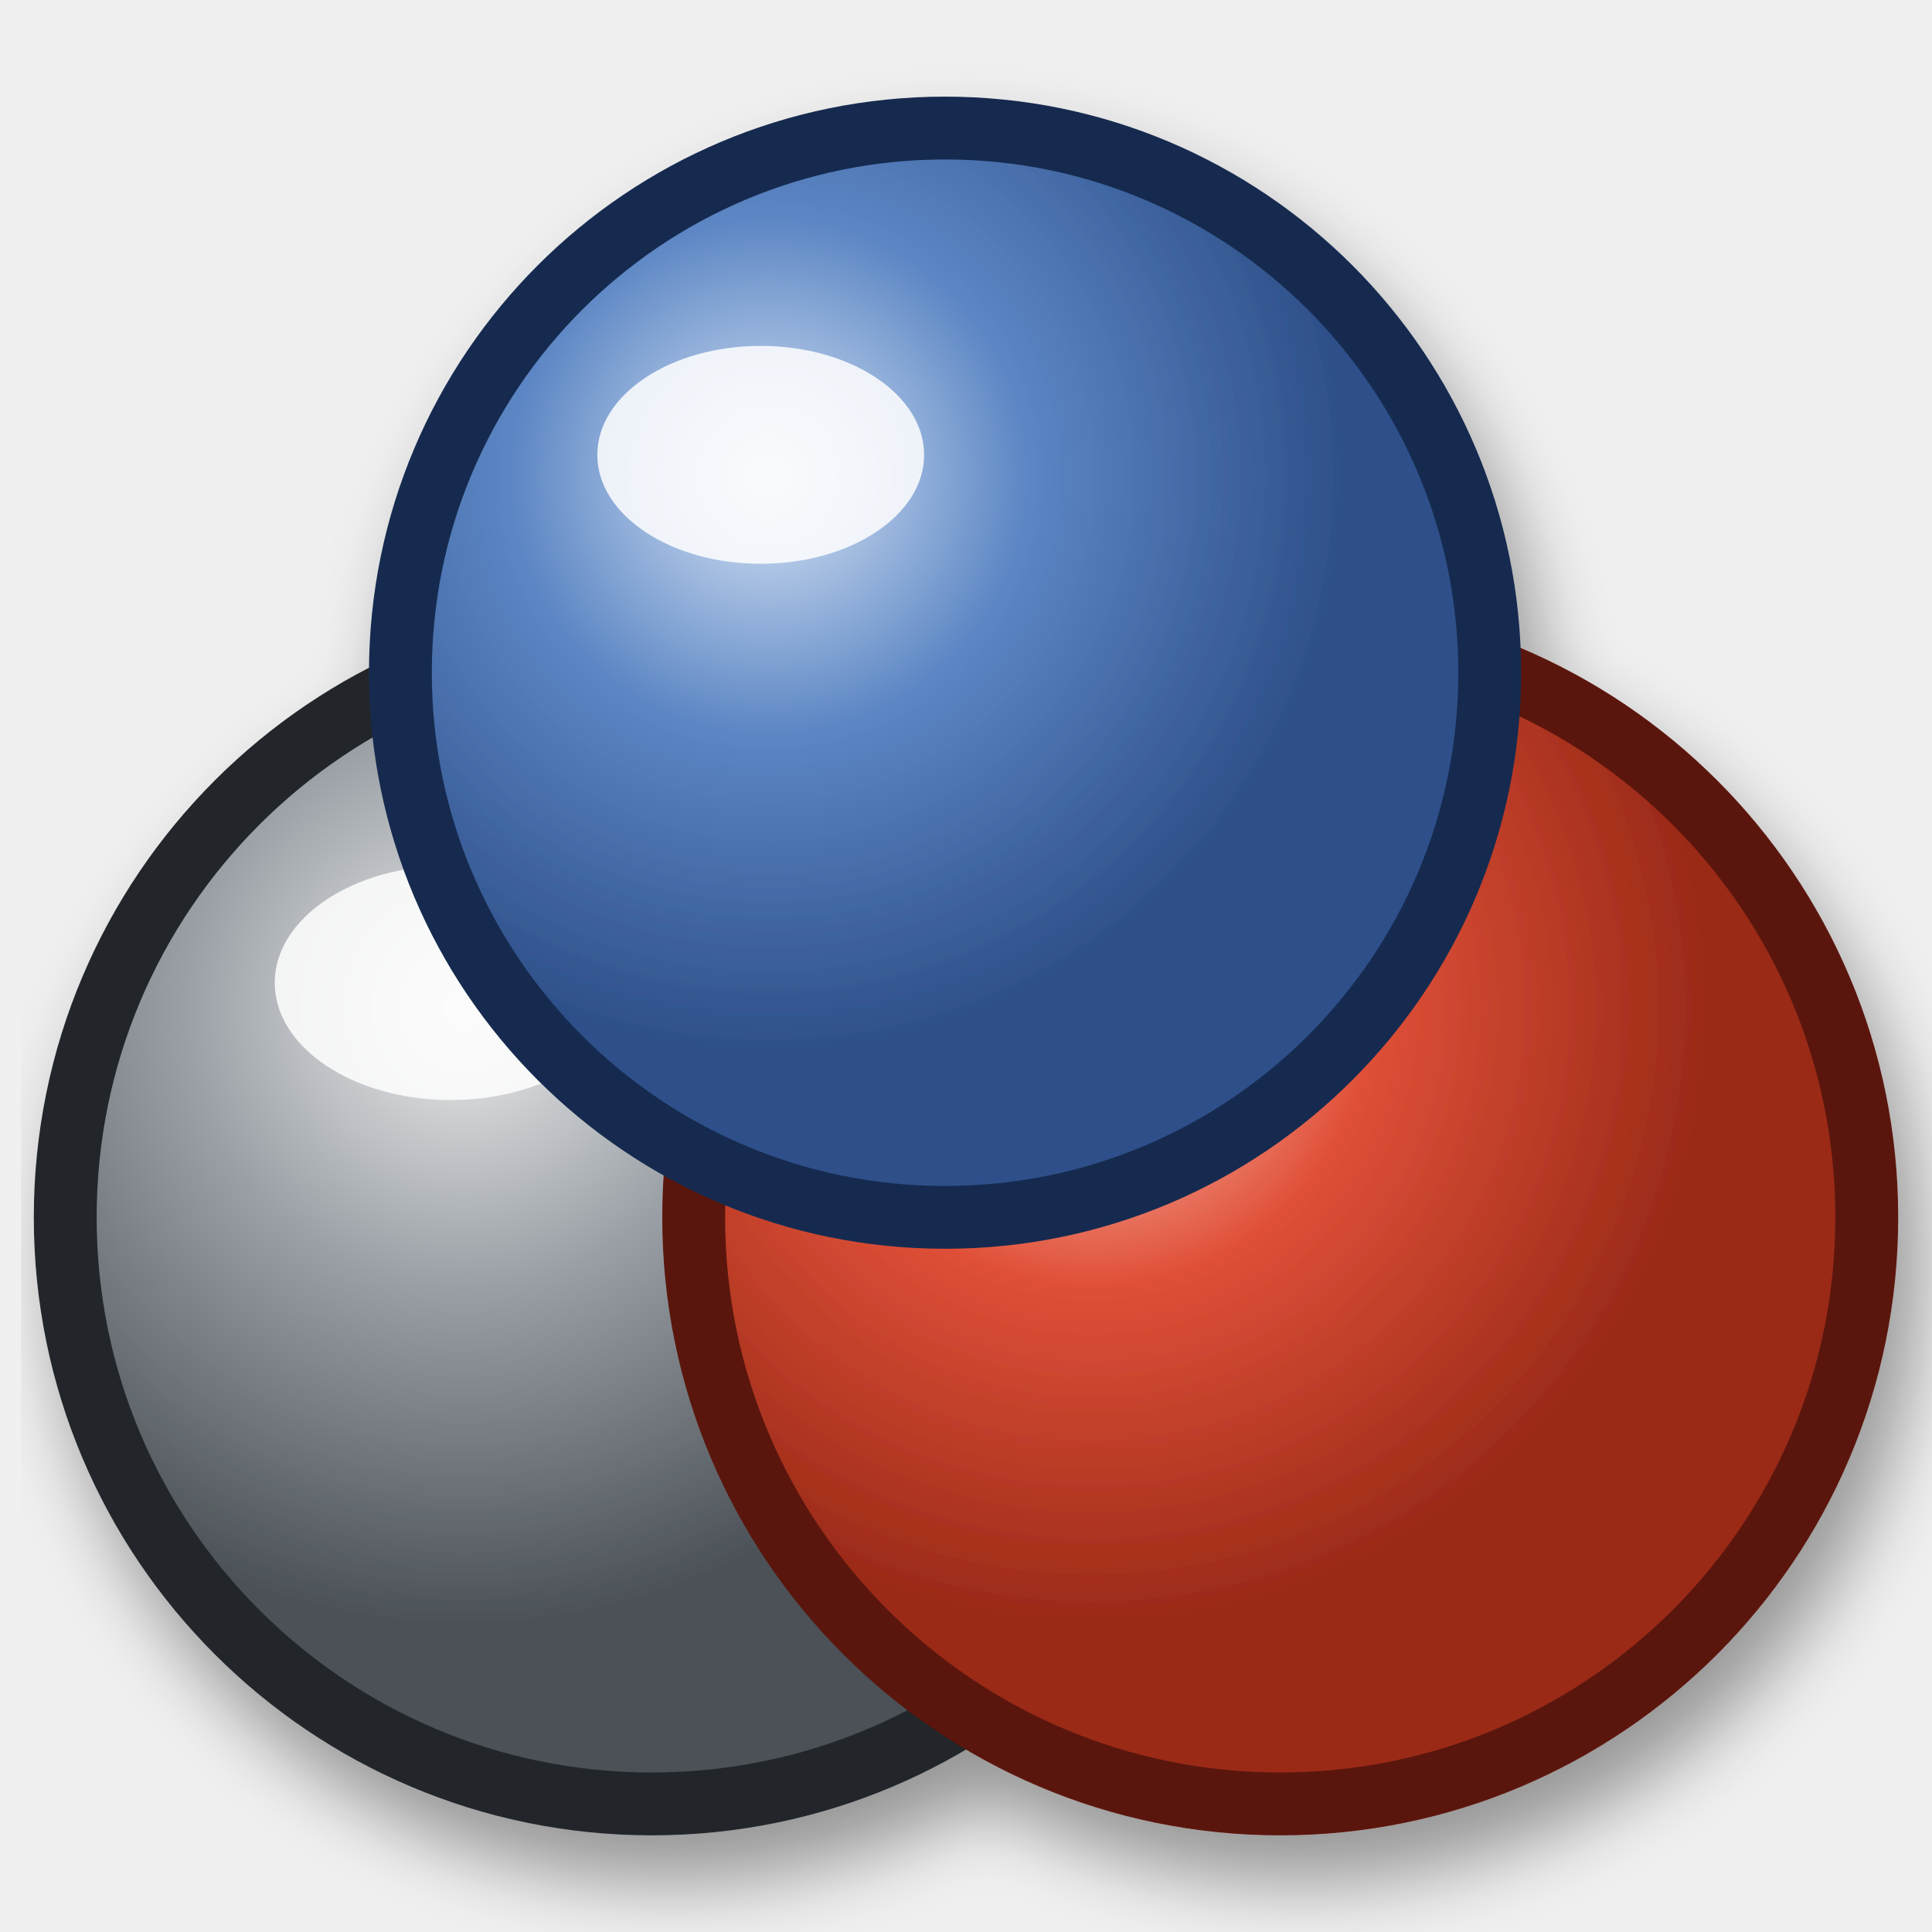
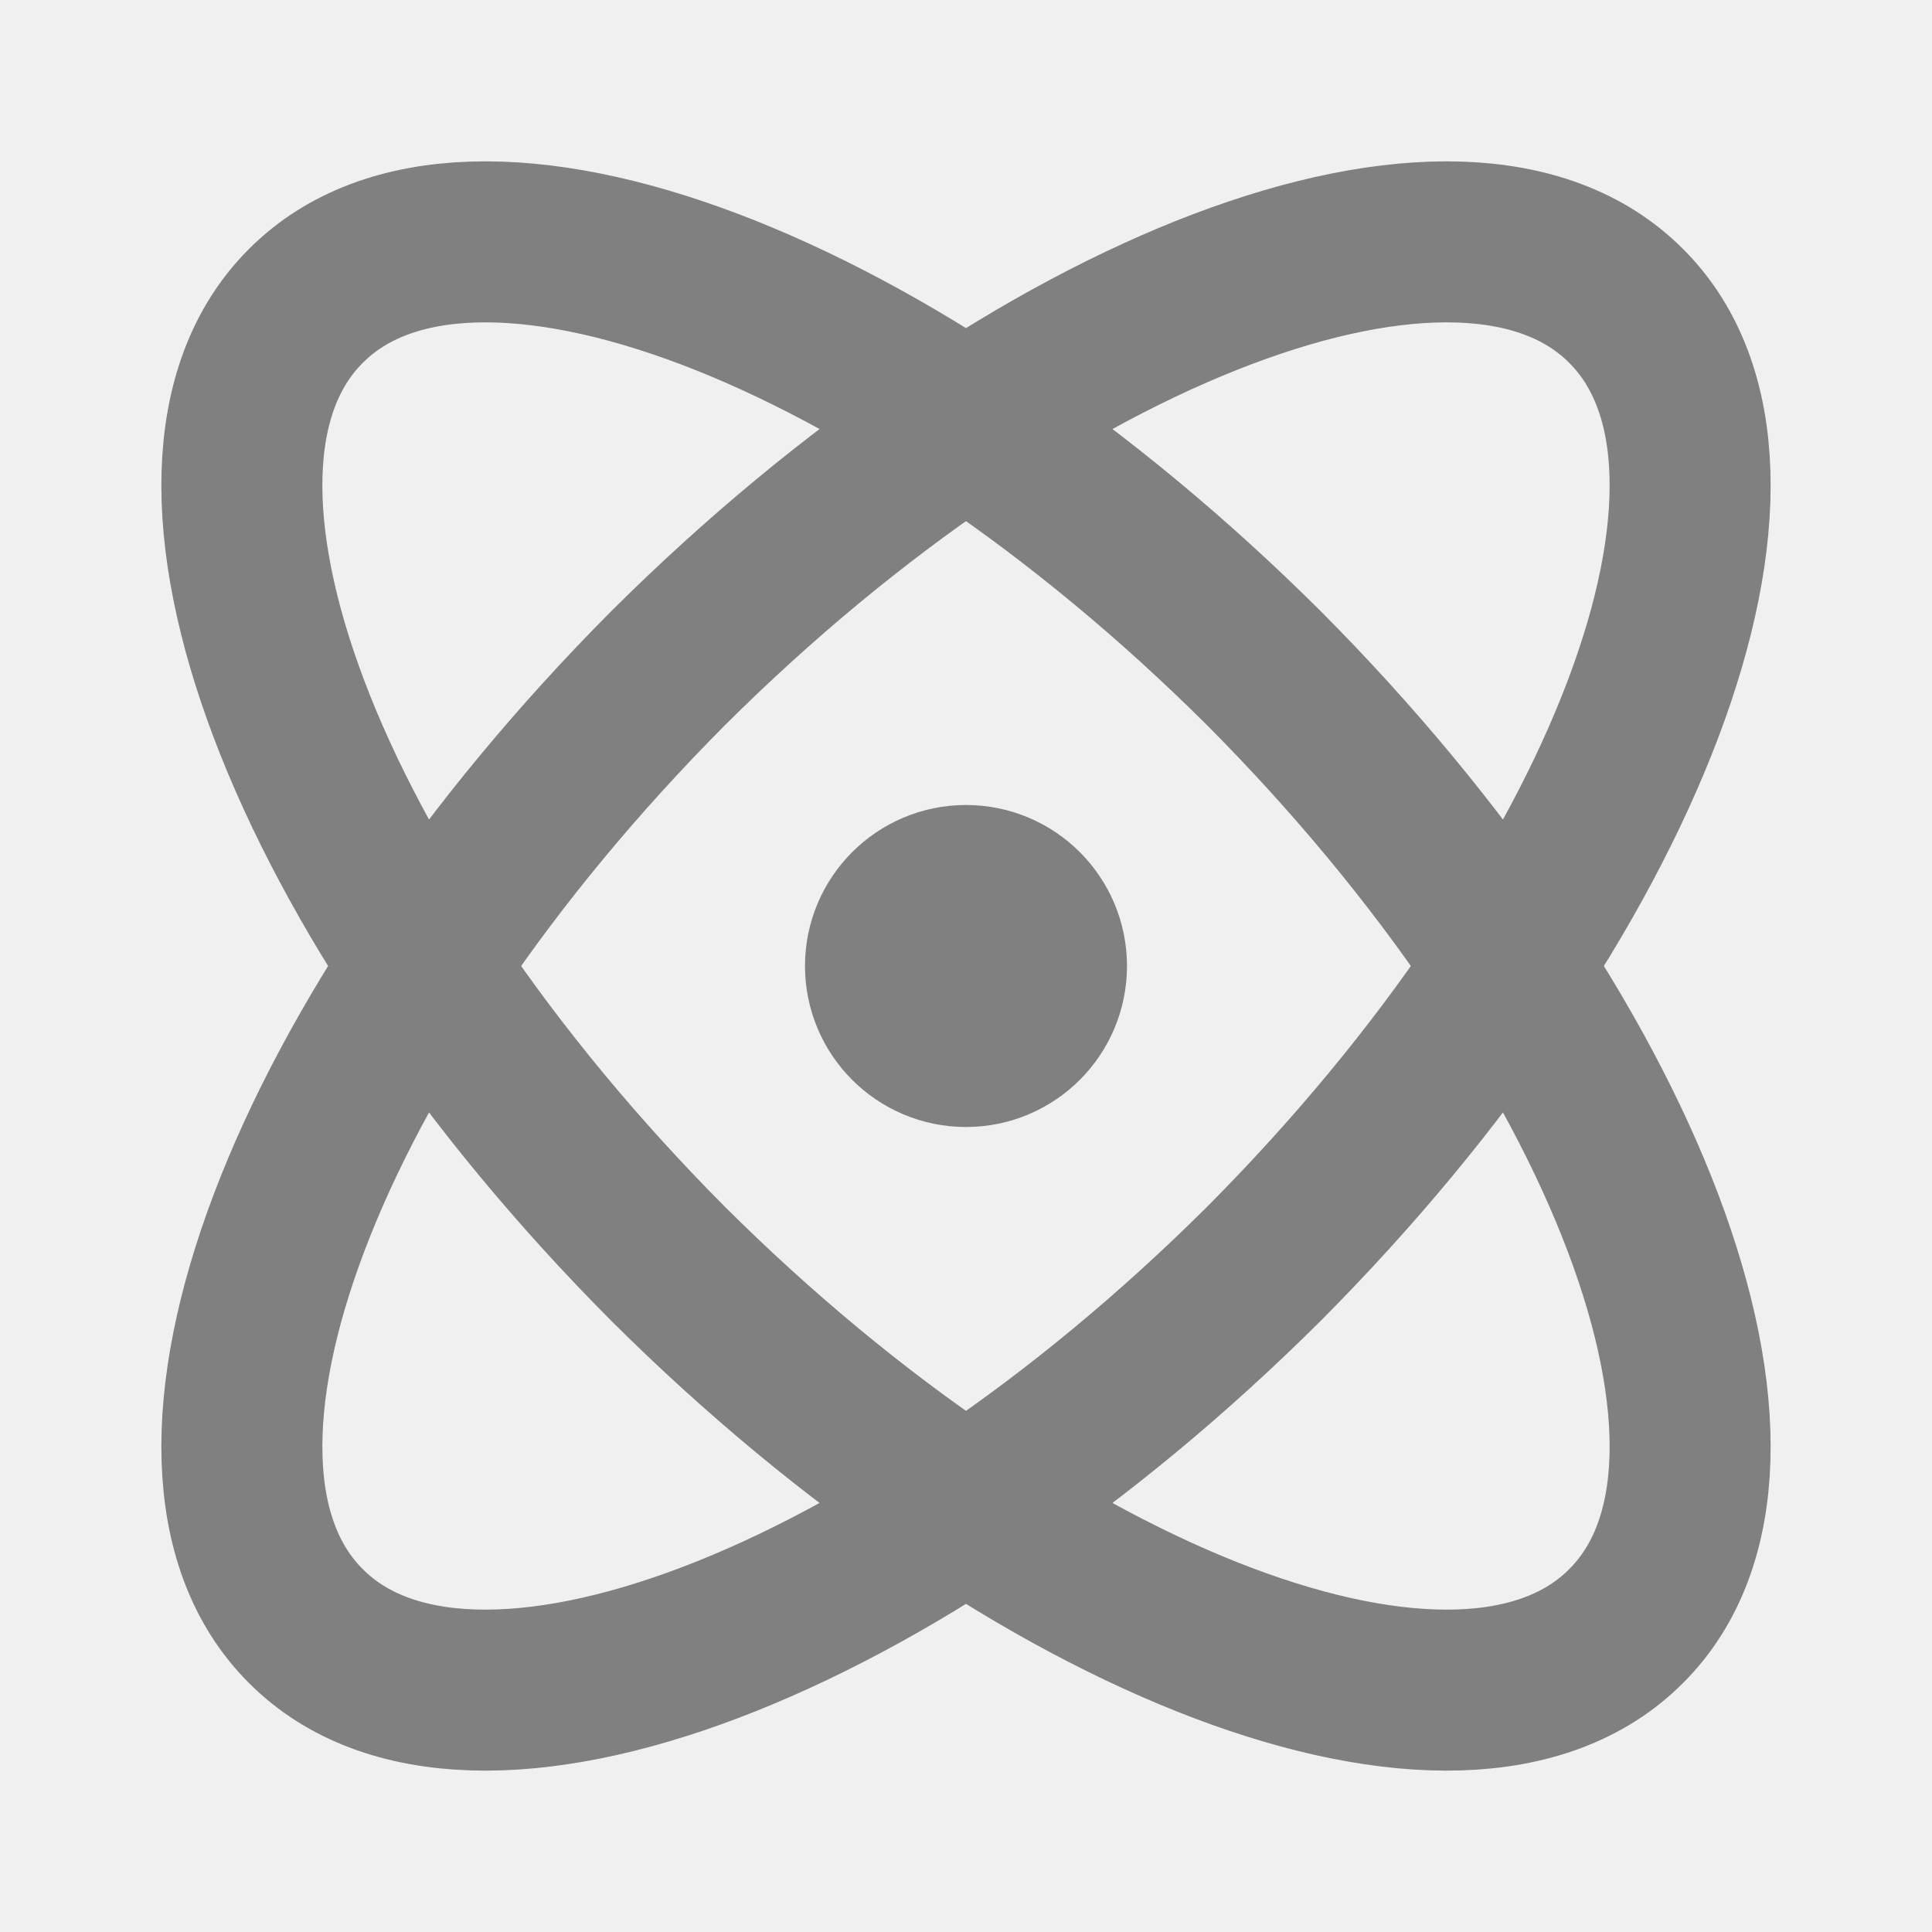
- <svg xmlns="http://www.w3.org/2000/svg" viewBox="0 0 48 48" width="48" height="48">
-   <g transform="matrix(1.0409 0 0 1.0409 -1.502 -0.982)">
-     <defs>
-       <filter id="sh" x="-30%" y="-30%" width="160%" height="160%">
-         <feGaussianBlur in="SourceAlpha" stdDeviation="0.9" />
-         <feOffset dx="0.5" dy="1.1" result="offsetblur" />
-         <feFlood flood-color="#000" flood-opacity="0.38" />
-         <feComposite in2="offsetblur" operator="in" />
-         <feMerge>
-           <feMergeNode />
-           <feMergeNode in="SourceGraphic" />
-         </feMerge>
-       </filter>
-       <radialGradient id="w0" cx="12.5" cy="25.0" r="14.7" gradientUnits="userSpaceOnUse">
-         <stop offset="0" stop-color="#EDEDED" />
-         <stop offset="0.45" stop-color="#9AA0A6" />
-         <stop offset="1" stop-color="#4C5157" />
-       </radialGradient>
-       <radialGradient id="w1" cx="27.5" cy="25.0" r="14.7" gradientUnits="userSpaceOnUse">
-         <stop offset="0" stop-color="#FFD9D2" />
-         <stop offset="0.45" stop-color="#E05038" />
-         <stop offset="1" stop-color="#9A2A18" />
-       </radialGradient>
-       <radialGradient id="w2" cx="19.8" cy="12.3" r="13.7" gradientUnits="userSpaceOnUse">
-         <stop offset="0" stop-color="#D9E6F6" />
-         <stop offset="0.45" stop-color="#5C86C4" />
-         <stop offset="1" stop-color="#2E508A" />
-       </radialGradient>
-     </defs>
-     <g filter="url(#sh)">
-       <circle cx="17" cy="30" r="14" fill="url(#w0)" stroke="#23262A" stroke-width="1.5" />
-       <ellipse cx="12.2" cy="24.4" rx="4.2" ry="2.8" fill="#ffffff" opacity="0.85" />
-       <circle cx="32" cy="30" r="14" fill="url(#w1)" stroke="#5A150B" stroke-width="1.5" />
-       <ellipse cx="27.2" cy="24.4" rx="4.2" ry="2.8" fill="#ffffff" opacity="0.85" />
-       <circle cx="24" cy="17" r="13" fill="url(#w2)" stroke="#172C50" stroke-width="1.5" />
-       <ellipse cx="19.6" cy="11.8" rx="3.9" ry="2.6" fill="#ffffff" opacity="0.85" />
-     </g>
-   </g>
+ <svg xmlns="http://www.w3.org/2000/svg" class="lucide lucide-atom" width="24" height="24" viewBox="0 0 24 24" fill="none" stroke="#808080" stroke-width="2" stroke-linecap="round" stroke-linejoin="round">
+   <circle cx="12" cy="12" r="1" />
+   <path d="M20.2 20.2c2.04-2.03.02-7.36-4.5-11.9-4.54-4.52-9.87-6.54-11.9-4.5-2.04 2.03-.02 7.36 4.5 11.9 4.54 4.52 9.87 6.54 11.9 4.5Z" />
+   <path d="M15.7 15.7c4.52-4.54 6.54-9.87 4.5-11.9-2.03-2.04-7.36-.02-11.9 4.5-4.52 4.54-6.54 9.87-4.5 11.9 2.03 2.04 7.36.02 11.9-4.5Z" />
</svg>
